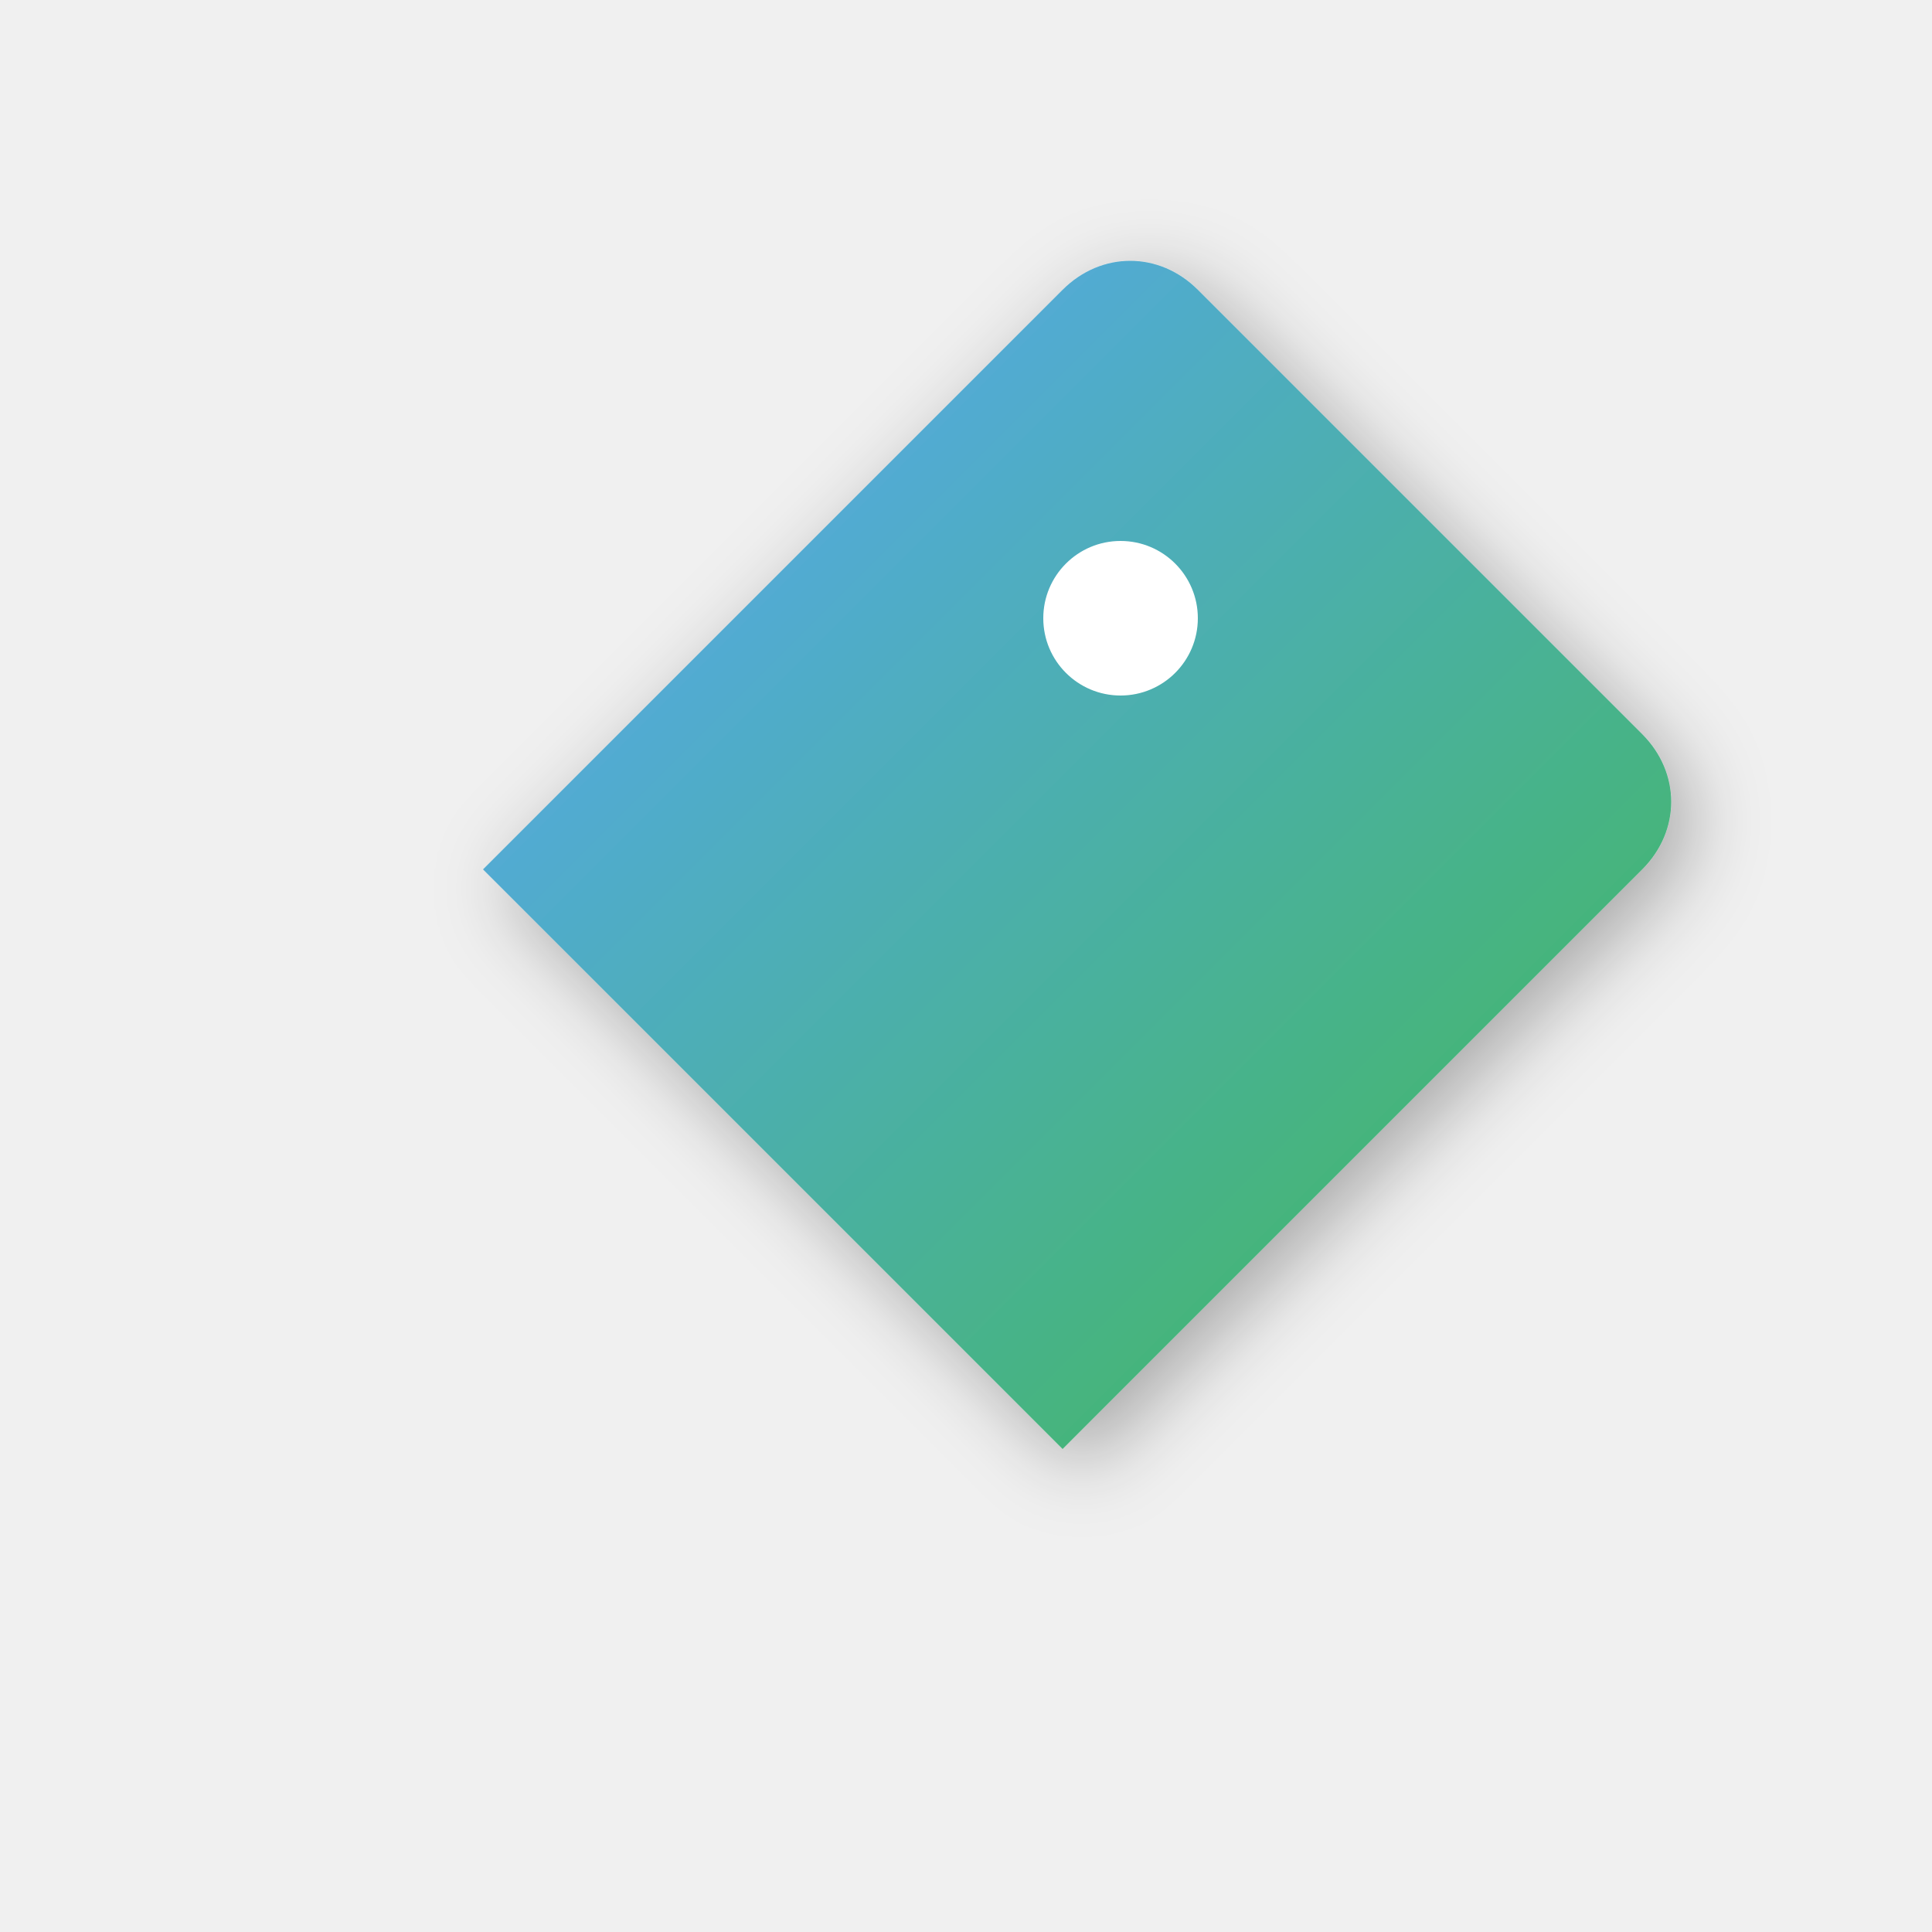
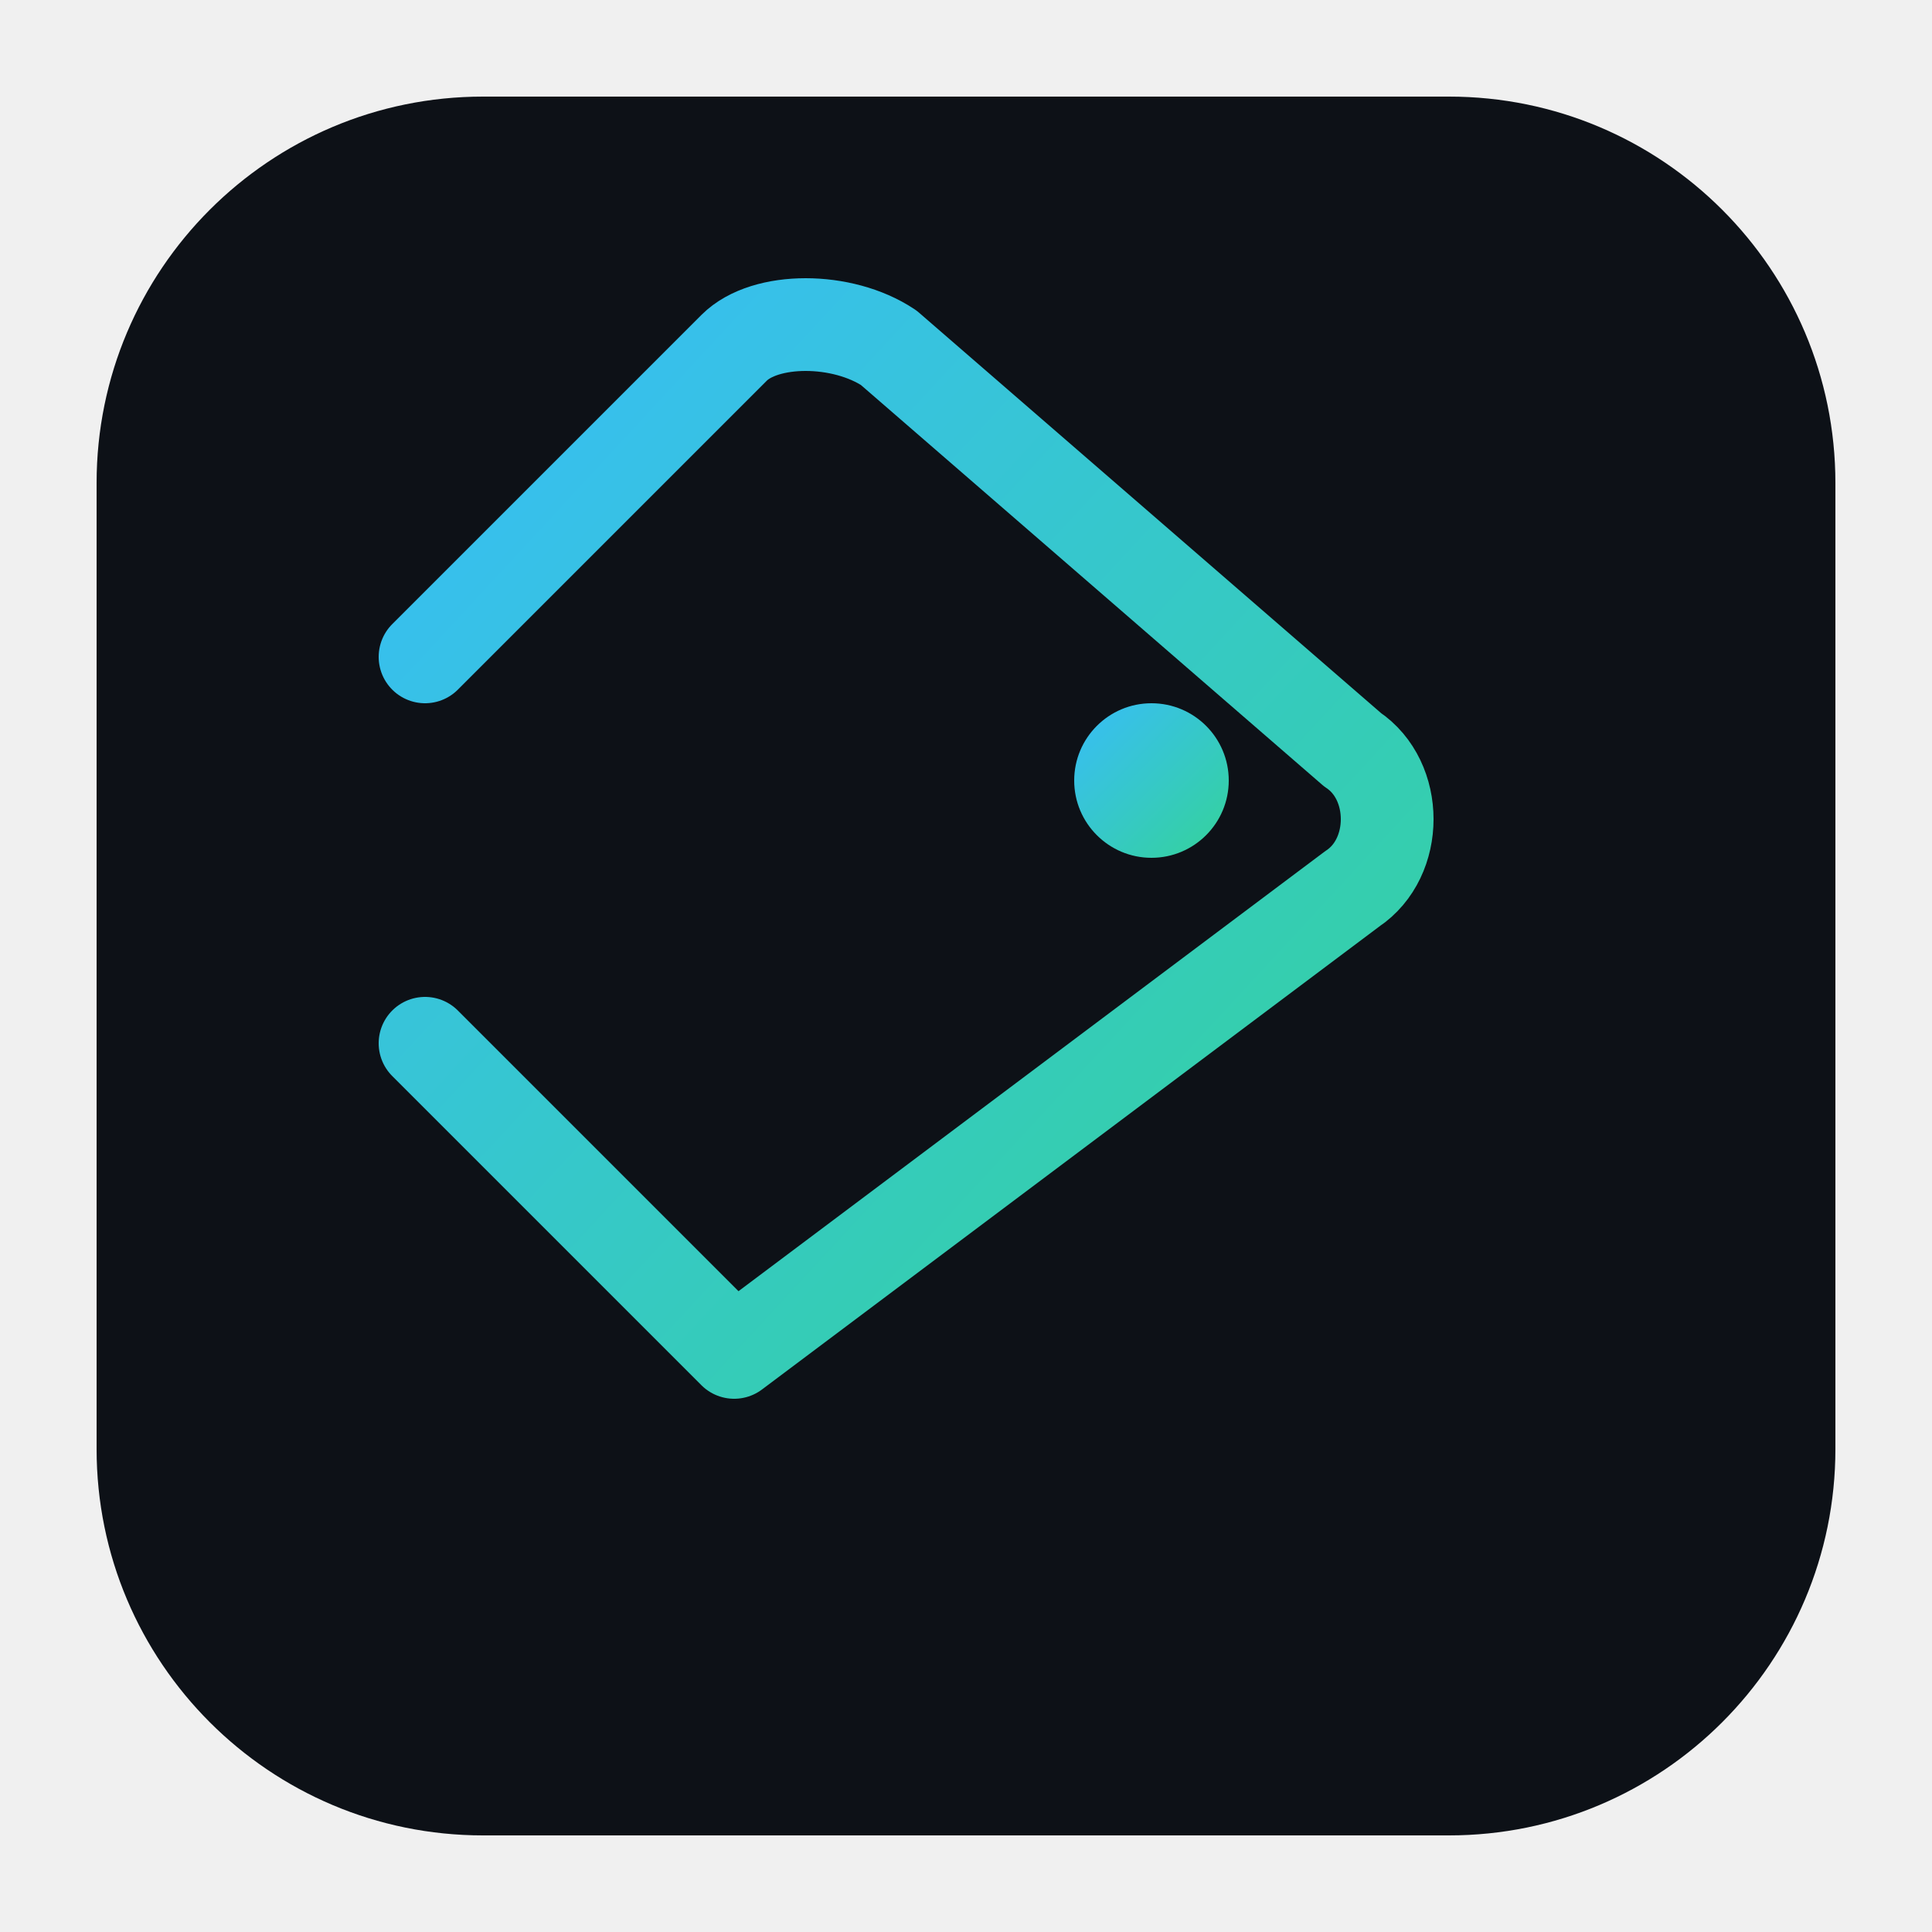
<svg xmlns="http://www.w3.org/2000/svg" viewBox="0 0 100 100">
  <defs>
-     <linearGradient id="tag_grad" x1="0%" y1="0%" x2="100%" y2="100%">
-       <stop offset="0%" style="stop-color:#58a6ff;stop-opacity:1" />
-       <stop offset="100%" style="stop-color:#3fb950;stop-opacity:1" />
+     <linearGradient id="icon_grad" x1="0%" y1="0%" x2="100%" y2="100%">
+       <stop offset="0%" style="stop-color:#38bdf8;stop-opacity:1" />
+       <stop offset="100%" style="stop-color:#34d399;stop-opacity:1" />
    </linearGradient>
-     <filter id="shadow" x="-20%" y="-20%" width="140%" height="140%">
-       <feGaussianBlur in="SourceAlpha" stdDeviation="2" />
-       <feOffset dx="1" dy="1" result="offsetblur" />
-       <feComponentTransfer>
-         <feFuncA type="linear" slope="0.3" />
-       </feComponentTransfer>
-       <feMerge>
-         <feMergeNode />
-         <feMergeNode in="SourceGraphic" />
-       </feMerge>
-     </filter>
  </defs>
-   <path d="M25,45 L55,15 C57,13 60,13 62,15 L85,38 C87,40 87,43 85,45 L55,75 L25,45 Z" fill="url(#tag_grad)" filter="url(#shadow)" />
-   <circle cx="58" cy="32" r="4" fill="white" />
+   <rect x="5" y="5" width="90" height="90" rx="20" fill="#0d1117" />
+   <g transform="translate(10, 10) scale(0.8)">
+     <path d="M15,20 L15,70" stroke="url(#icon_grad)" stroke-width="6" stroke-linecap="round" fill="none" />
+     <path d="M15,55 L35,75 L75,45 C78,43 78,38 75,36 L45,10 C42,8 37,8 35,10 L15,30" stroke="url(#icon_grad)" stroke-width="6" stroke-linecap="round" stroke-linejoin="round" fill="none" />
+     <circle cx="62" cy="38" r="5" fill="url(#icon_grad)" />
+   </g>
</svg>
